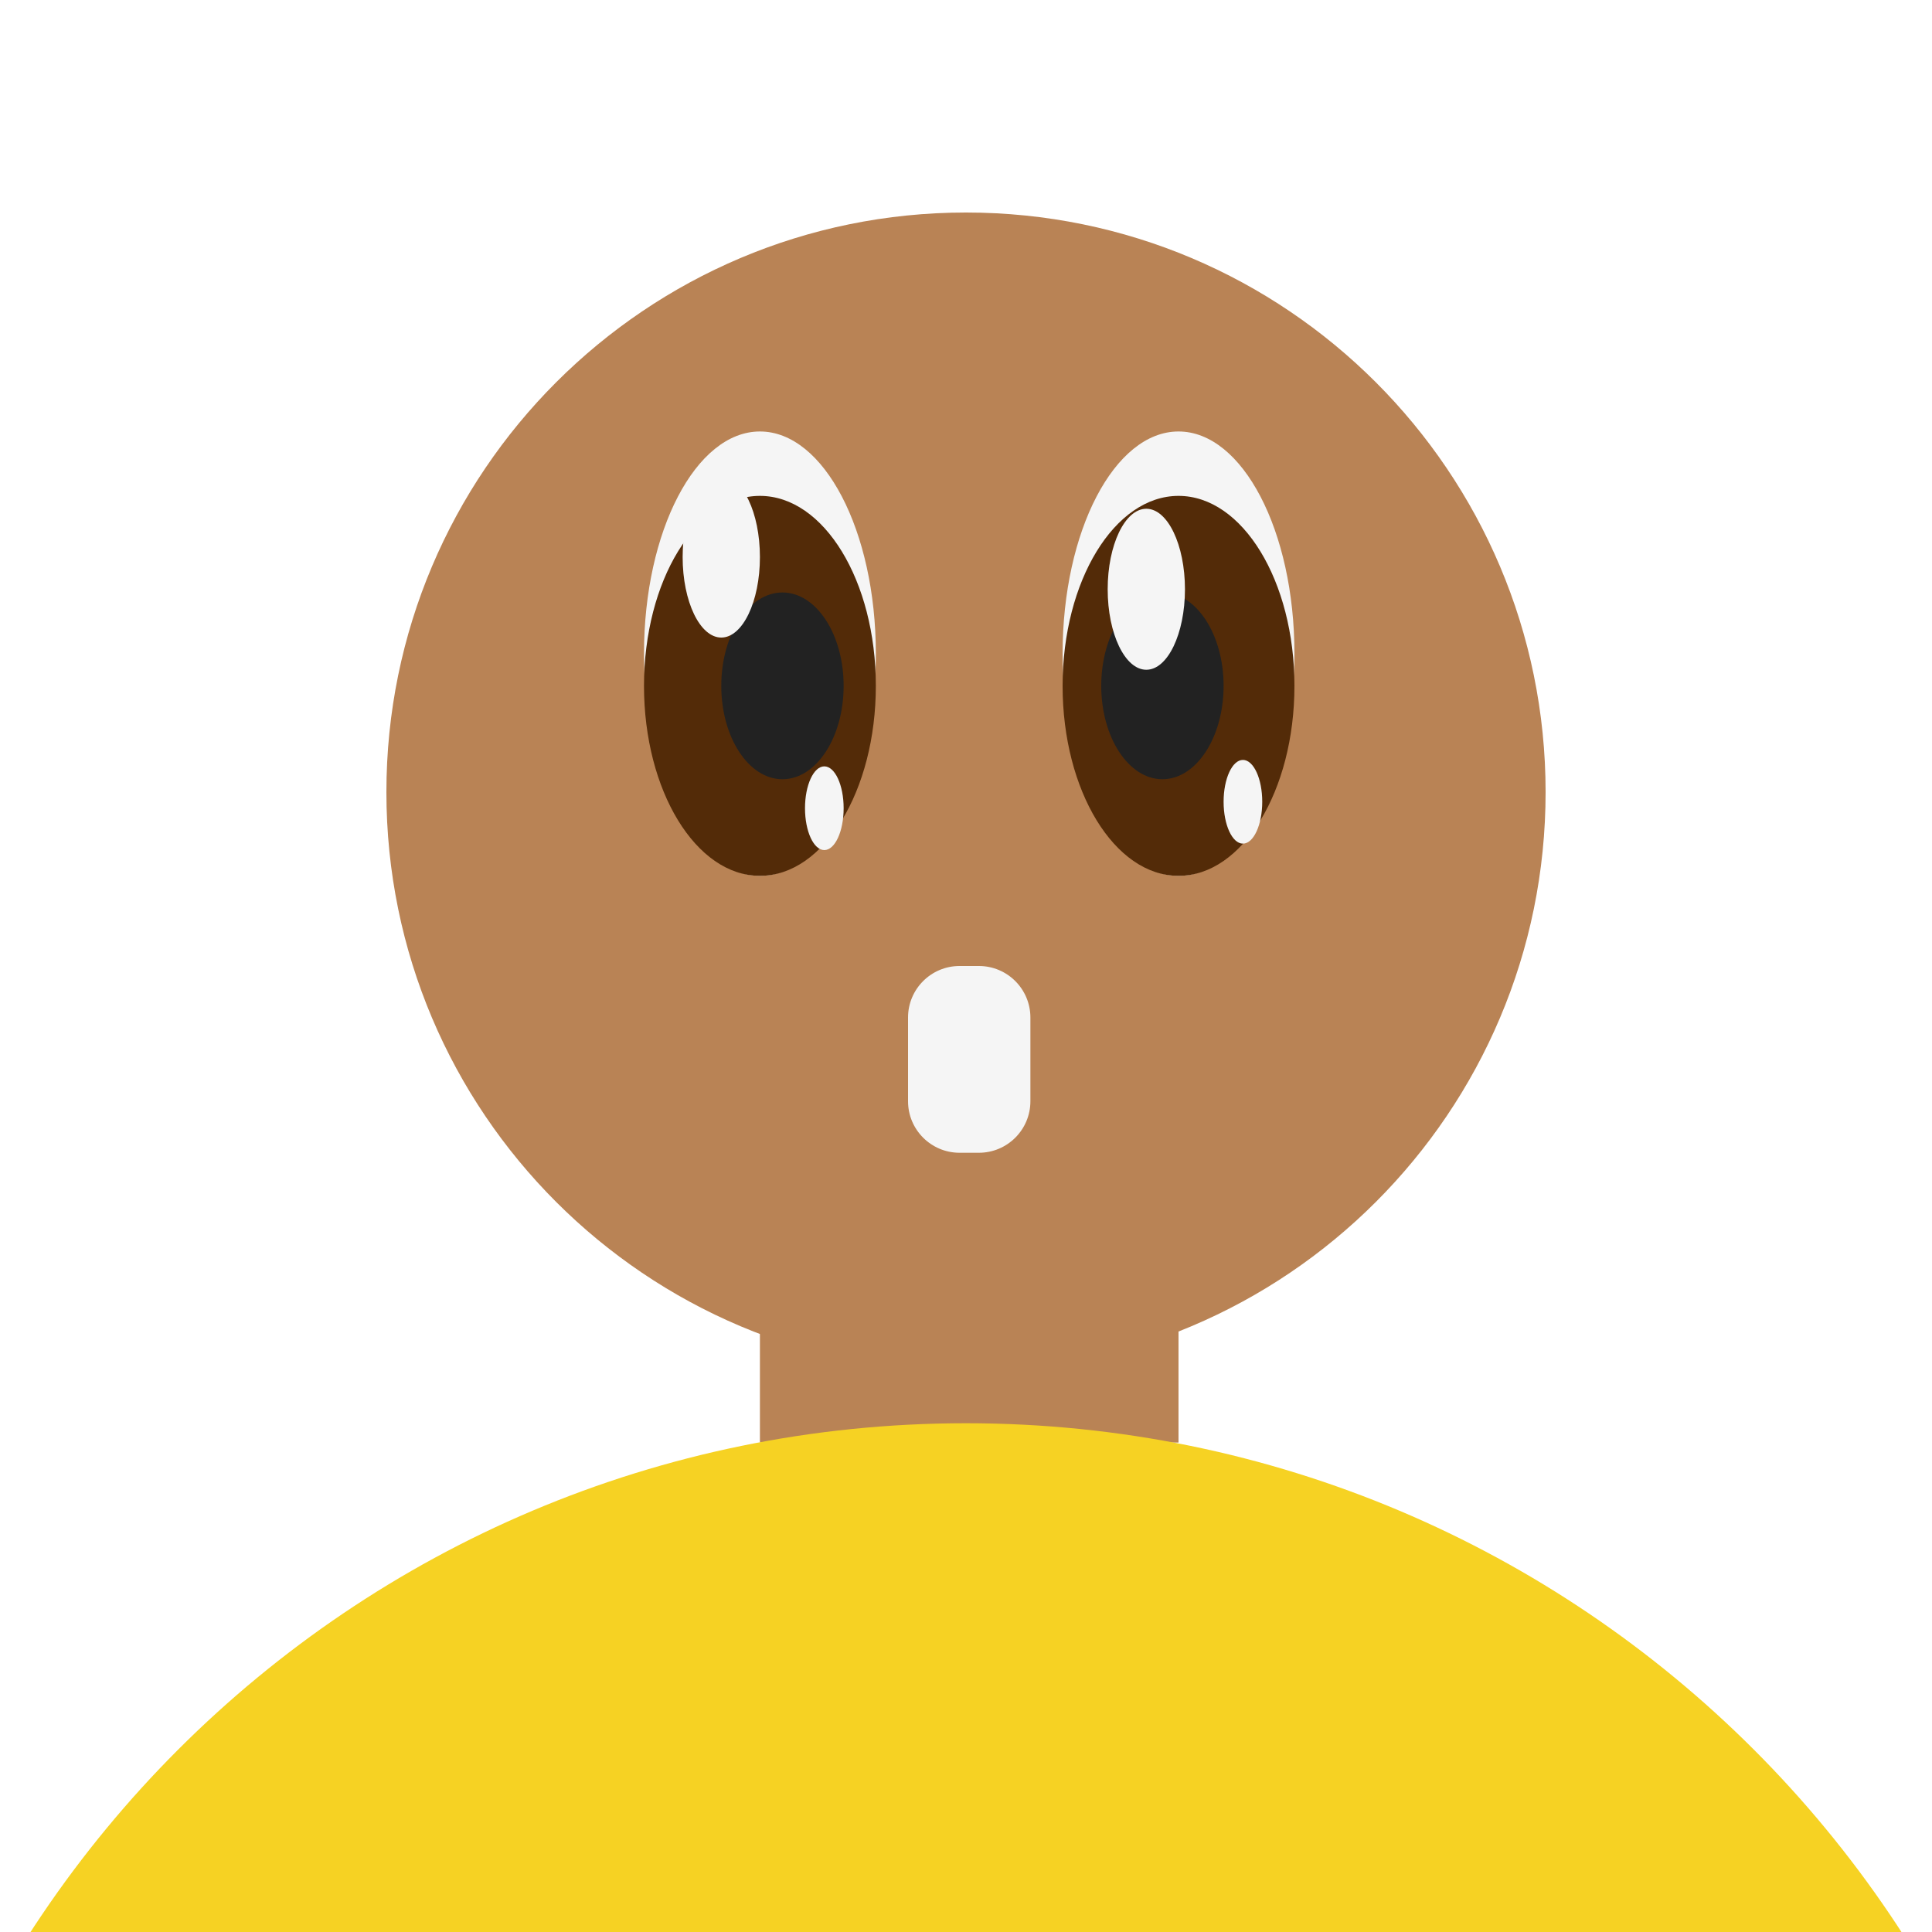
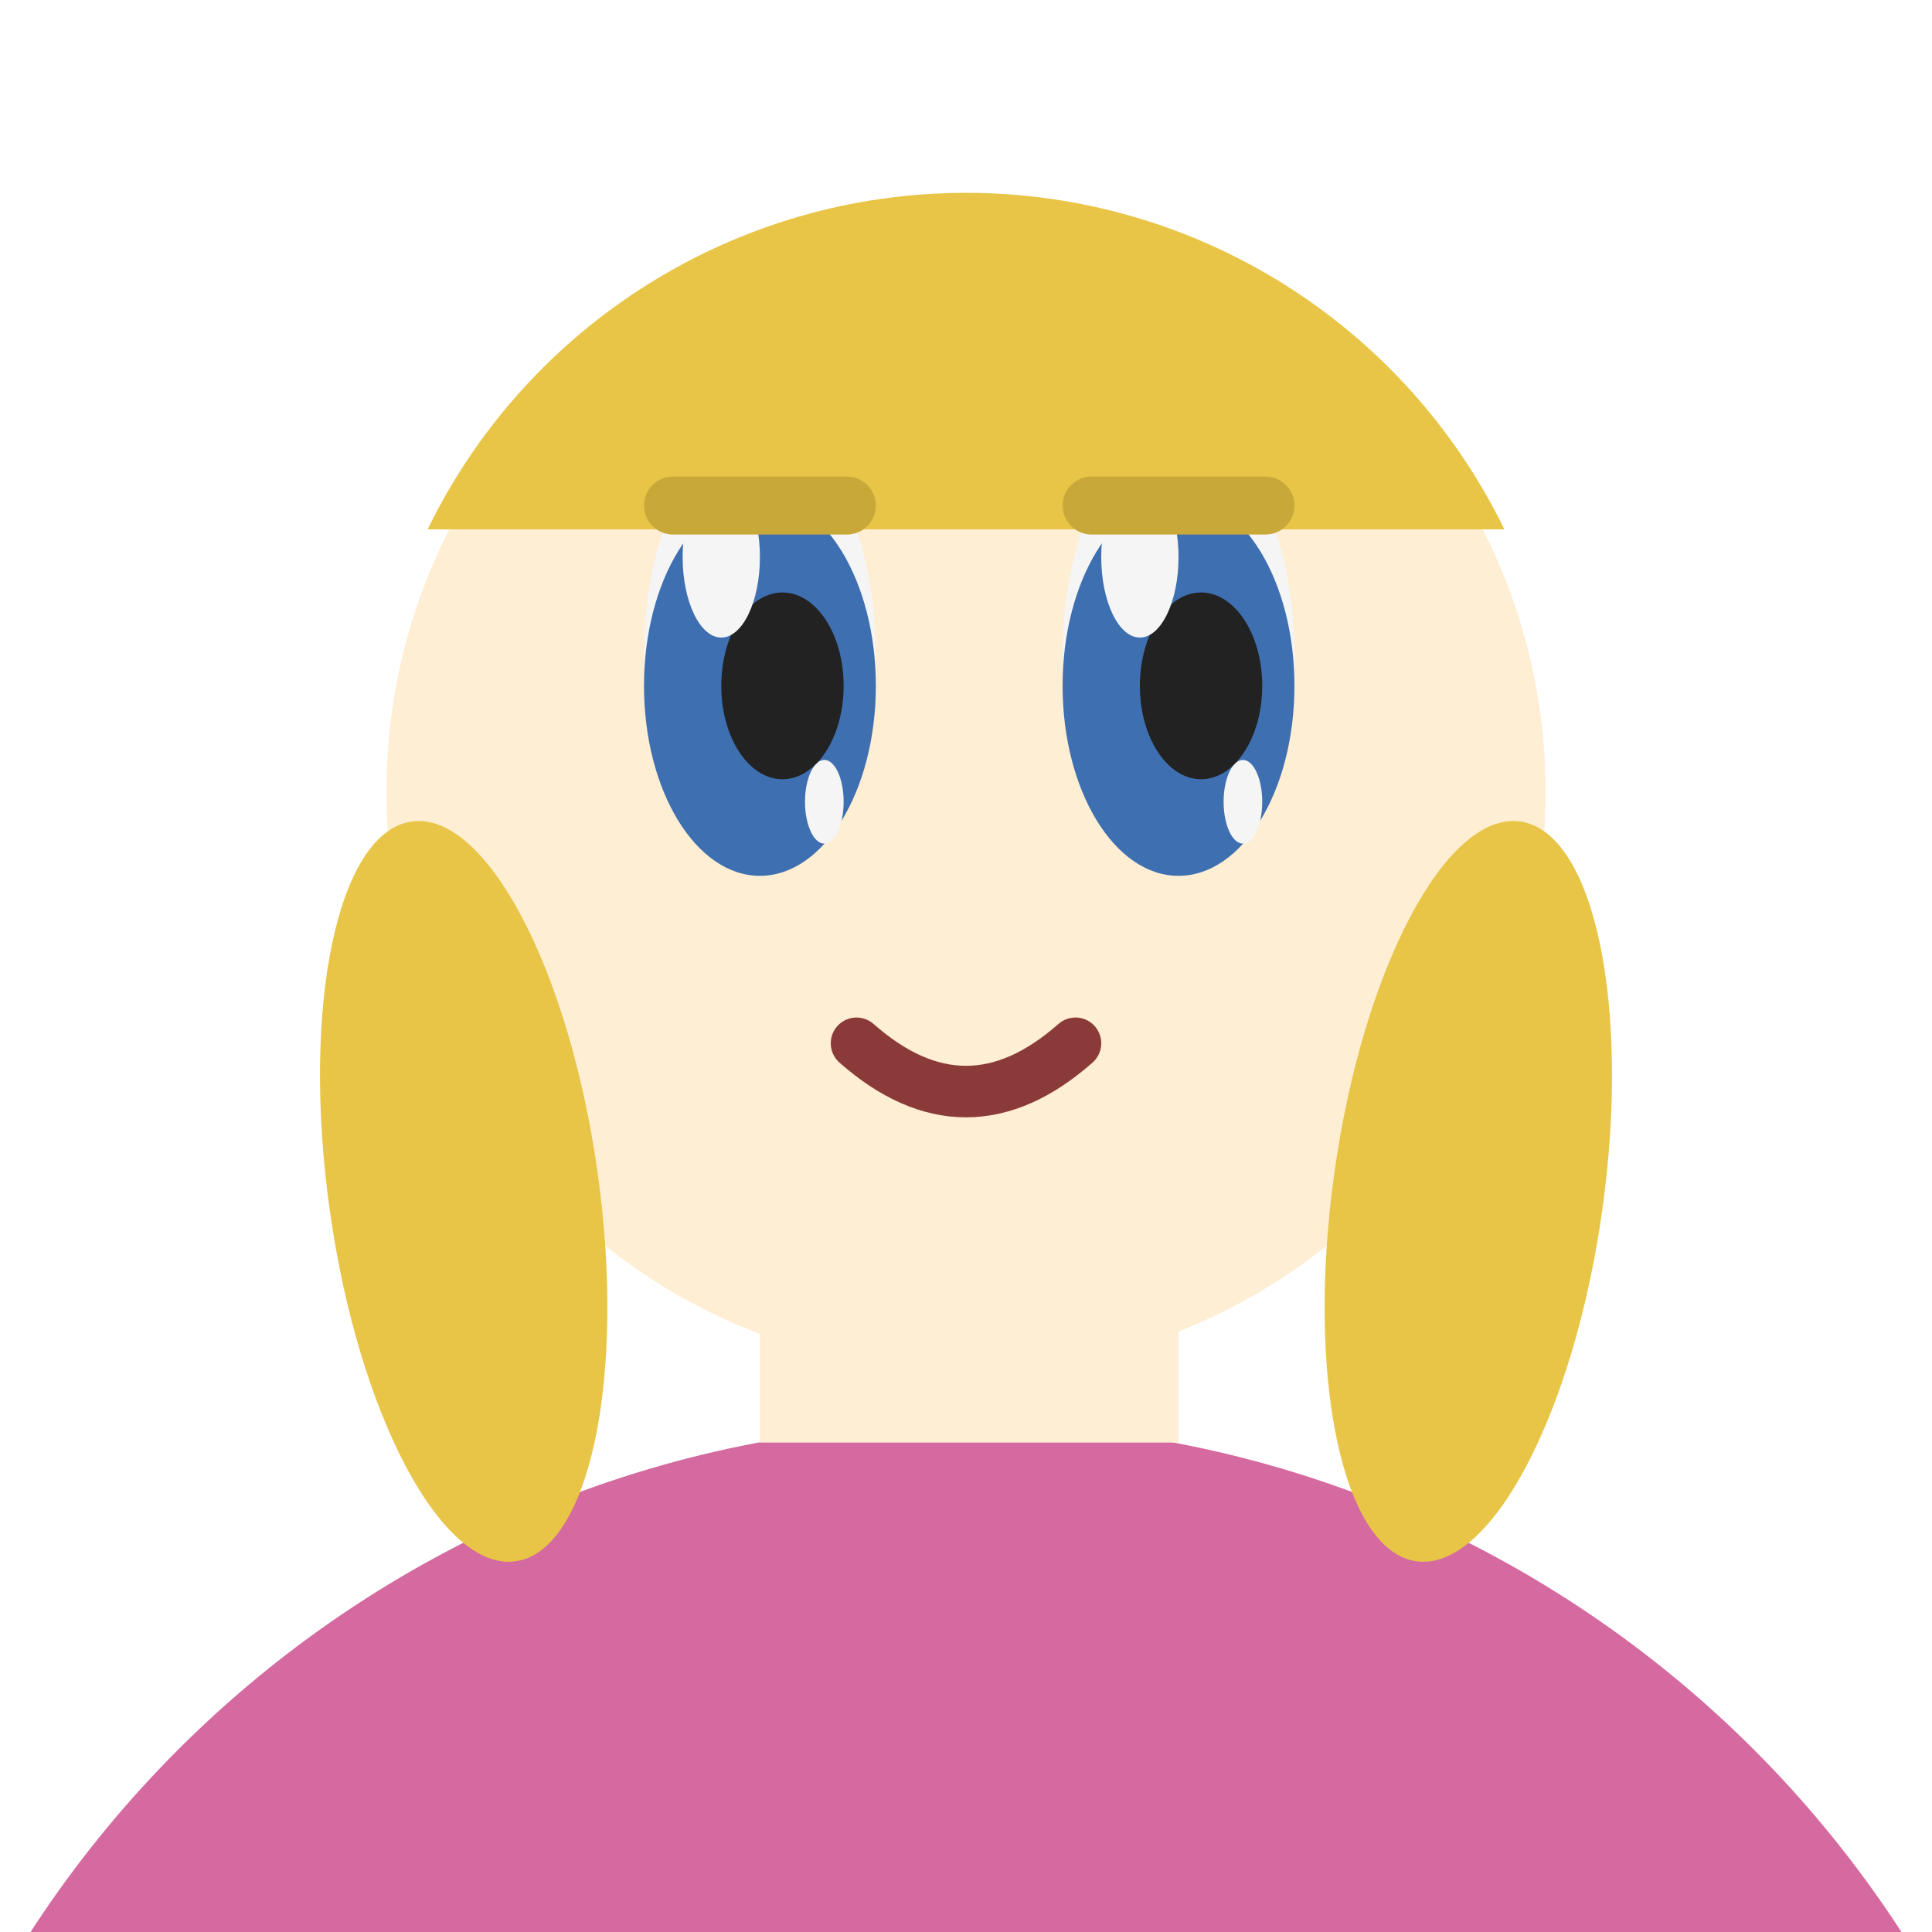
<svg xmlns="http://www.w3.org/2000/svg" width="300px" height="300px" viewBox="0 0 300 300" version="1.1">
-   <defs />
  <g id="Page-1" stroke="none" stroke-width="1" fill="none" fill-rule="evenodd">
-     <g id="five">
-       <rect id="Neck" fill="#B98355" x="118" y="202" width="65" height="22" />
-       <circle id="Body" fill="#F6D223" cx="150" cy="394" r="173" />
-       <circle id="Head" fill="#B98355" cx="150" cy="123" r="90" />
-       <rect id="mouth" fill="#F5F5F5" x="141" y="150" width="19" height="29" rx="8" />
-       <g id="left-eye" transform="translate(100, 67)">
-         <ellipse id="eye" fill="#F5F5F5" cx="18" cy="34.5" rx="18" ry="34.5" />
-         <ellipse id="iris" fill="#532B08" cx="18" cy="39.5" rx="18" ry="29.5" />
-         <ellipse id="lower-light" fill="#F5F5F5" cx="28" cy="58.5" rx="3" ry="6.5" />
-         <ellipse id="pupil" fill="#222222" cx="21.5" cy="39.5" rx="9.5" ry="14.5" />
-         <ellipse id="upper-light" fill="#F5F5F5" cx="12" cy="19.5" rx="6" ry="12.5" />
+     <g id="sybil">
+       <circle cx="150" cy="394" r="173" fill="#D46A9F" />
+       <rect x="118" y="202" width="65" height="22" fill="#FEEED4" />
+       <circle cx="150" cy="123" r="90" fill="#FEEED4" />
+       <g transform="translate(100,67)">
+         <ellipse cx="18" cy="34.5" rx="18" ry="34.5" fill="#F5F5F5" />
+         <ellipse cx="18" cy="39.5" rx="18" ry="29.5" fill="#3E6FB0" />
+         <ellipse cx="28" cy="57.5" rx="3" ry="6.5" fill="#F5F5F5" />
+         <ellipse cx="21.5" cy="39.5" rx="9.5" ry="14.5" fill="#222222" />
+         <ellipse cx="12" cy="19.5" rx="6" ry="12.5" fill="#F5F5F5" />
      </g>
-       <g id="right-eye" transform="translate(165, 67)">
-         <ellipse id="eye" fill="#F5F5F5" cx="18" cy="34.5" rx="18" ry="34.5" />
-         <ellipse id="iris" fill="#532B08" cx="18" cy="39.5" rx="18" ry="29.5" />
-         <ellipse id="lower-light" fill="#F5F5F5" cx="28" cy="57.5" rx="3" ry="6.5" />
-         <ellipse id="pupil" fill="#222222" cx="15.5" cy="39.5" rx="9.5" ry="14.5" />
-         <ellipse id="upper-light" fill="#F5F5F5" cx="13" cy="24.5" rx="6" ry="12.5" />
+       <g transform="translate(165,67)">
+         <ellipse cx="18" cy="34.5" rx="18" ry="34.5" fill="#F5F5F5" />
+         <ellipse cx="18" cy="39.5" rx="18" ry="29.5" fill="#3E6FB0" />
+         <ellipse cx="28" cy="57.5" rx="3" ry="6.5" fill="#F5F5F5" />
+         <ellipse cx="21.5" cy="39.5" rx="9.5" ry="14.5" fill="#222222" />
+         <ellipse cx="12" cy="19.5" rx="6" ry="12.5" fill="#F5F5F5" />
      </g>
+       <path d="M 66.4,82.2 A 93,93 0 0,1 233.6,82.2 Z" fill="#E8C547" />
+       <ellipse cx="72" cy="185" rx="21" ry="58" fill="#E8C547" transform="rotate(-8 72 185)" />
+       <ellipse cx="228" cy="185" rx="21" ry="58" fill="#E8C547" transform="rotate(8 228 185)" />
+       <rect x="100.0" y="74.0" width="36" height="9" rx="4.5" fill="#C9A83A" transform="rotate(0 118 78.5)" />
+       <rect x="165.0" y="74.0" width="36" height="9" rx="4.5" fill="#C9A83A" transform="rotate(0 183 78.5)" />
+       <path d="M 133.0,162 Q 150,177 167.0,162" fill="none" stroke="#8B3A3A" stroke-width="8" stroke-linecap="round" />
    </g>
  </g>
</svg>
